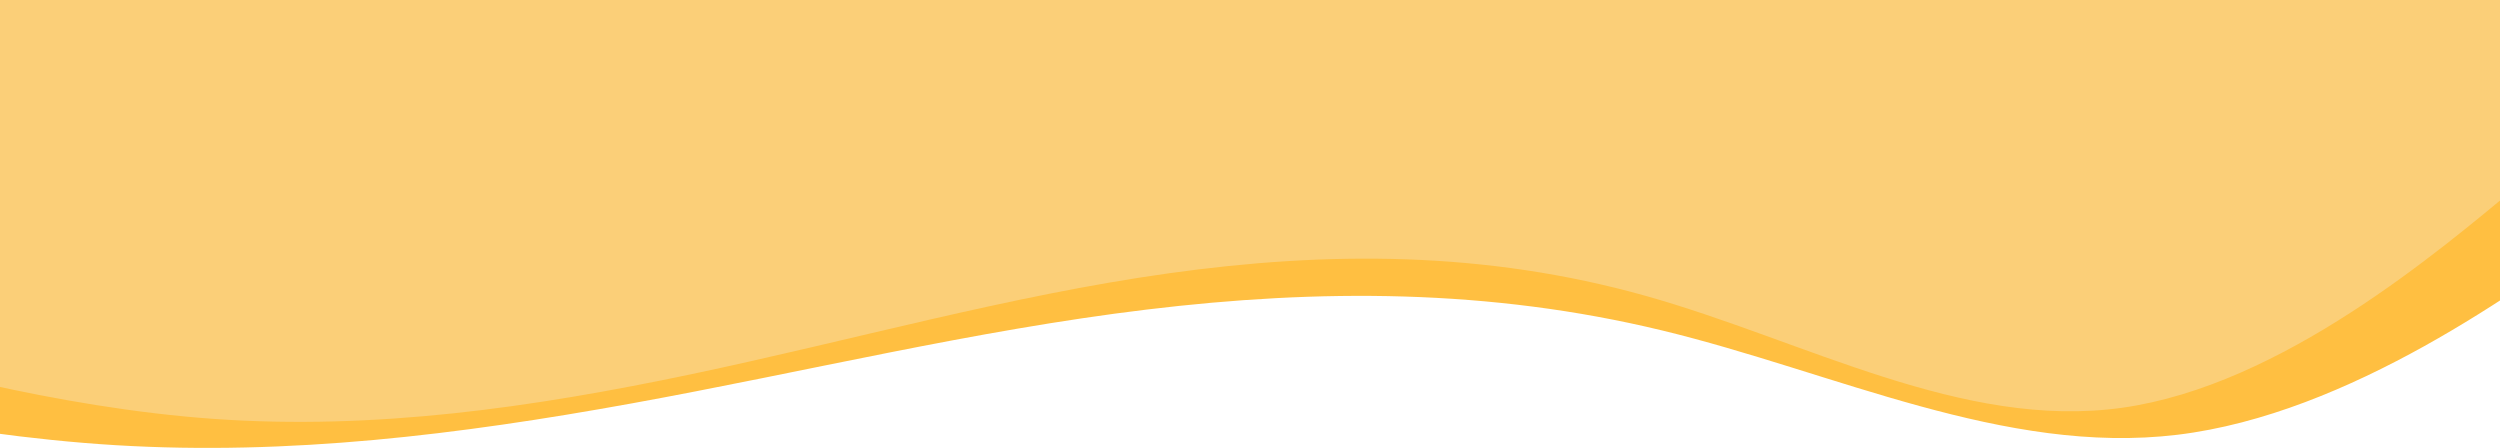
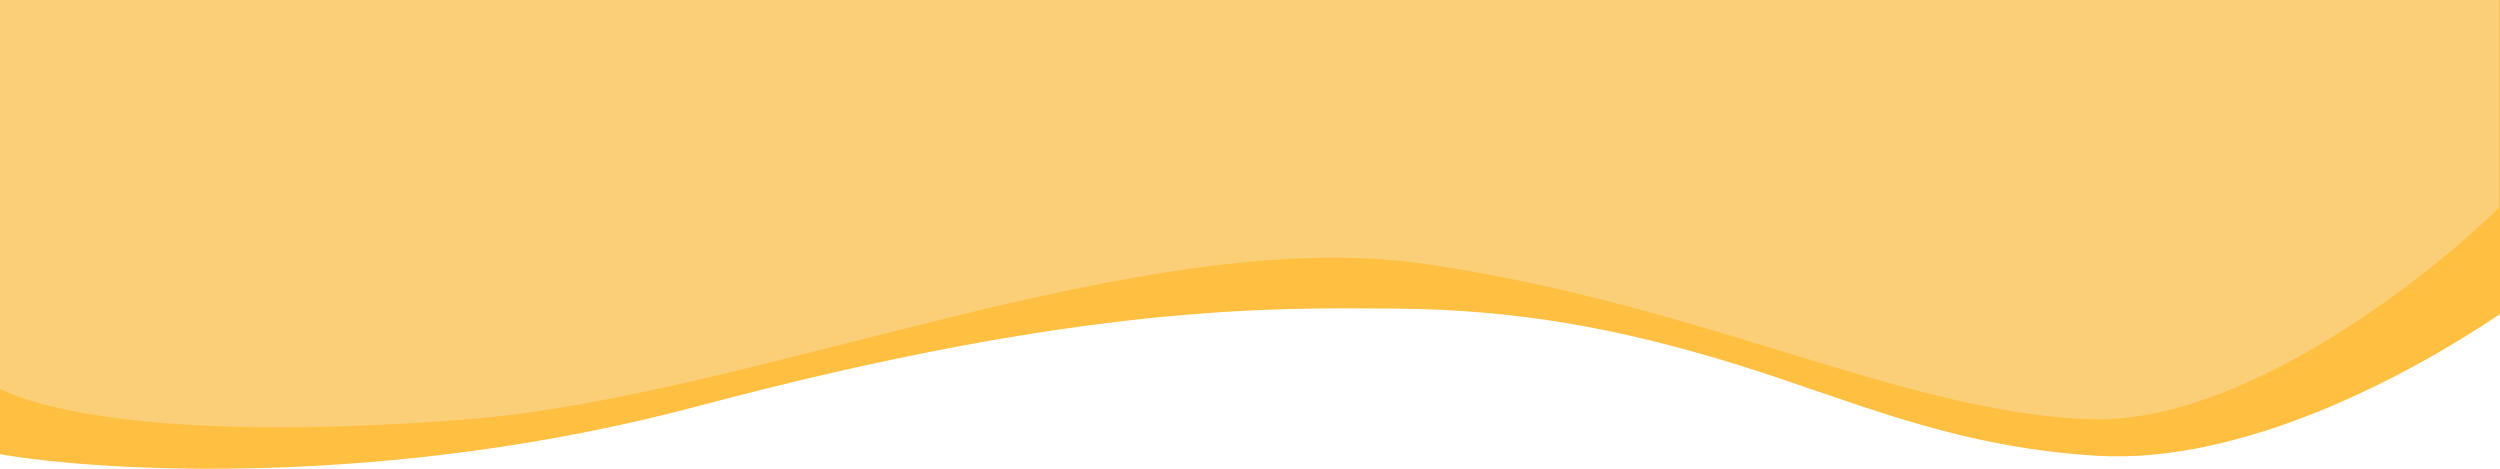
- <svg xmlns="http://www.w3.org/2000/svg" width="1440" height="258" viewBox="0 0 1440 258" fill="none">
-   <path fill-rule="evenodd" clip-rule="evenodd" d="M1551 94.175L1502.02 130.233C1451.56 166.291 1353.61 238.408 1254.17 250.427C1154.73 262.446 1056.77 214.369 957.333 190.33C857.894 166.291 759.939 166.291 660.5 178.311C561.061 190.33 463.106 214.369 363.667 232.398C264.228 250.427 166.273 262.447 66.833 256.437C-32.606 250.427 -130.561 226.388 -181.022 214.369L-230 202.349L-230 -14L-181.022 -14C-130.561 -14 -32.606 -14 66.833 -14C166.273 -14 264.228 -14 363.667 -14C463.106 -14 561.061 -14 660.5 -14C759.939 -14 857.894 -14 957.333 -14C1056.77 -14 1154.73 -14 1254.17 -14C1353.61 -14 1451.56 -14 1502.02 -14L1551 -14L1551 94.175Z" fill="#FFBF41" />
-   <path fill-rule="evenodd" clip-rule="evenodd" d="M1497 67.129L1451.68 105.838C1404.99 144.548 1314.35 221.967 1222.33 234.87C1130.32 247.773 1039.68 196.161 947.667 170.354C855.653 144.548 765.013 144.548 673 157.451C580.987 170.354 490.347 196.161 398.333 215.515C306.32 234.87 215.68 247.773 123.667 241.322C31.653 234.87 -58.987 209.064 -105.68 196.161L-151 183.258L-151 -49L-105.68 -49C-58.987 -49 31.653 -49 123.667 -49C215.68 -49 306.32 -49 398.333 -49C490.347 -49 580.987 -49 673 -49C765.013 -49 855.653 -49 947.667 -49C1039.68 -49 1130.32 -49 1222.33 -49C1314.35 -49 1404.99 -49 1451.68 -49L1497 -49L1497 67.129Z" fill="#FBCF78" />
+ <svg xmlns="http://www.w3.org/2000/svg" width="1440" height="270" viewBox="0 0 1440 270" fill="none">
+   <path d="M402.14 233.914C224.078 281.321 59.188 272.033 -1 261.464V0H1440V180.894C1387.48 216.241 1291.95 267.702 1207.42 262.504C1122.89 257.305 1064.87 229.756 998.847 209.483C932.824 189.21 873.804 178.294 804.279 177.775C734.755 177.255 624.717 174.656 402.14 233.914Z" fill="#FFBF41" />
+   <path d="M-1 0V223.5C26 237.5 105 254.5 269.5 241.5C434 228.5 659 128.5 820.5 152C982 175.5 1095.5 237.5 1203.5 241.5C1289.9 244.7 1396.83 161.5 1439.5 119.5V0H-1Z" fill="#FBCF78" />
</svg>
